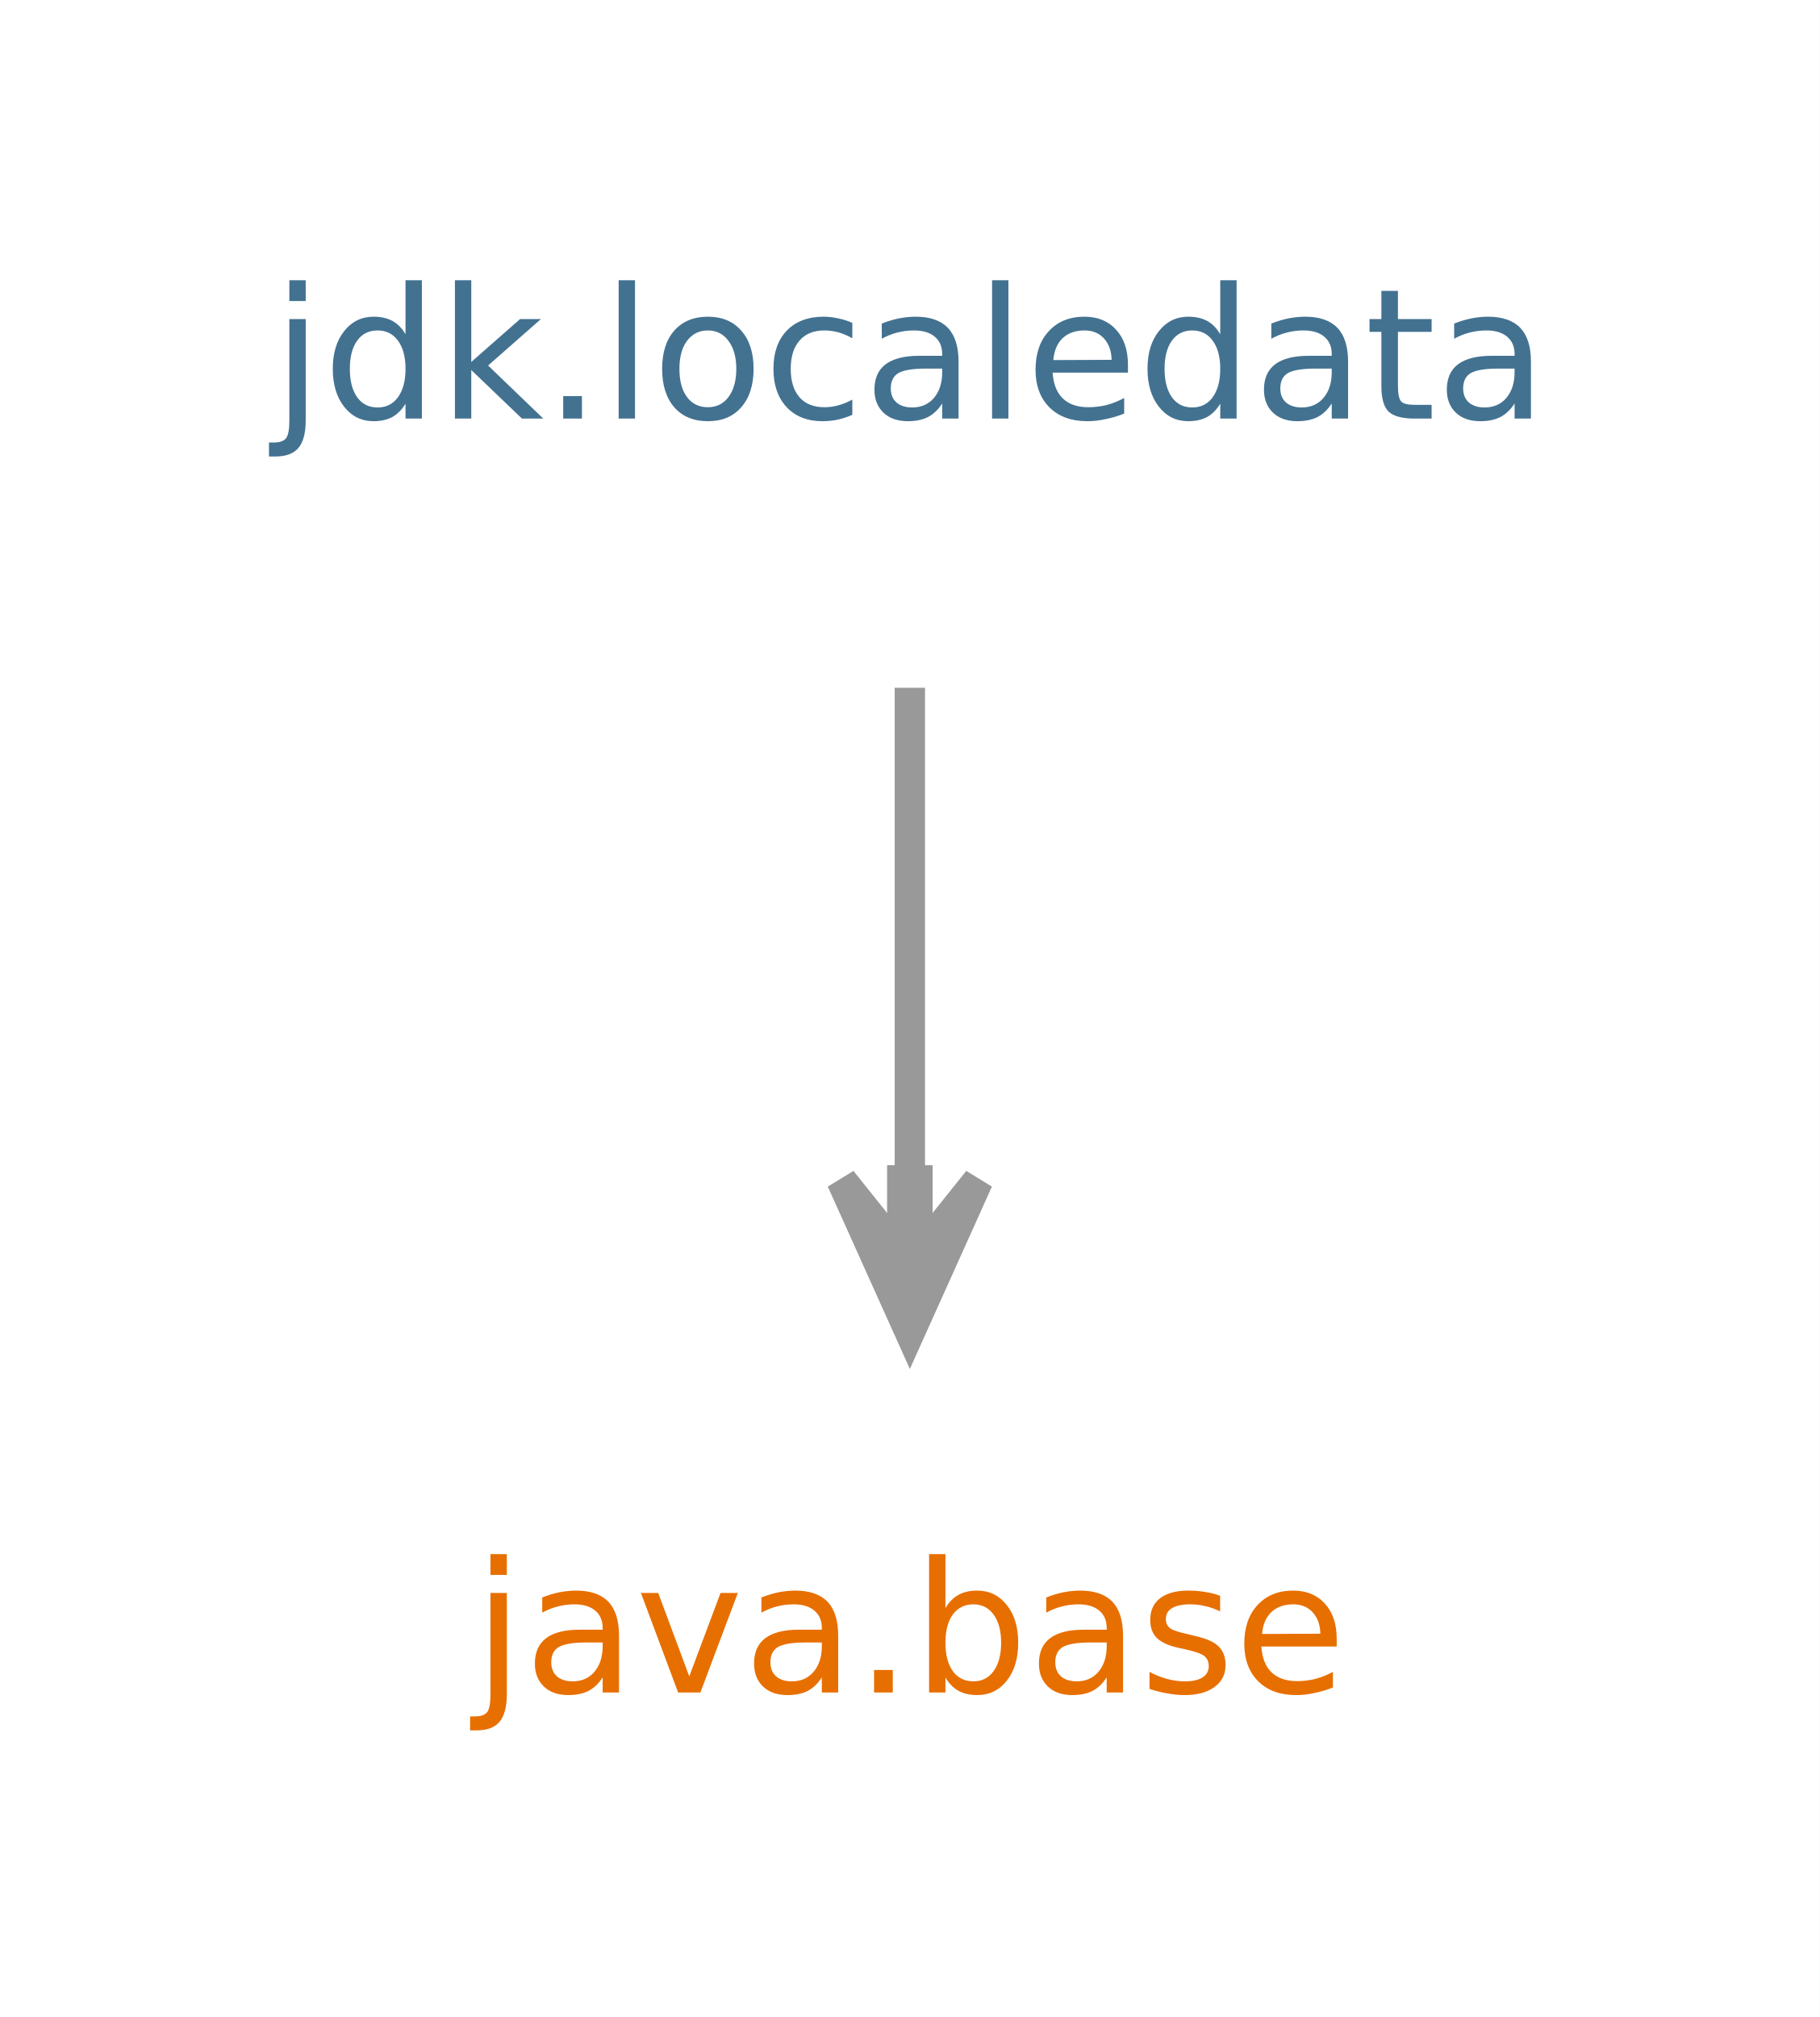
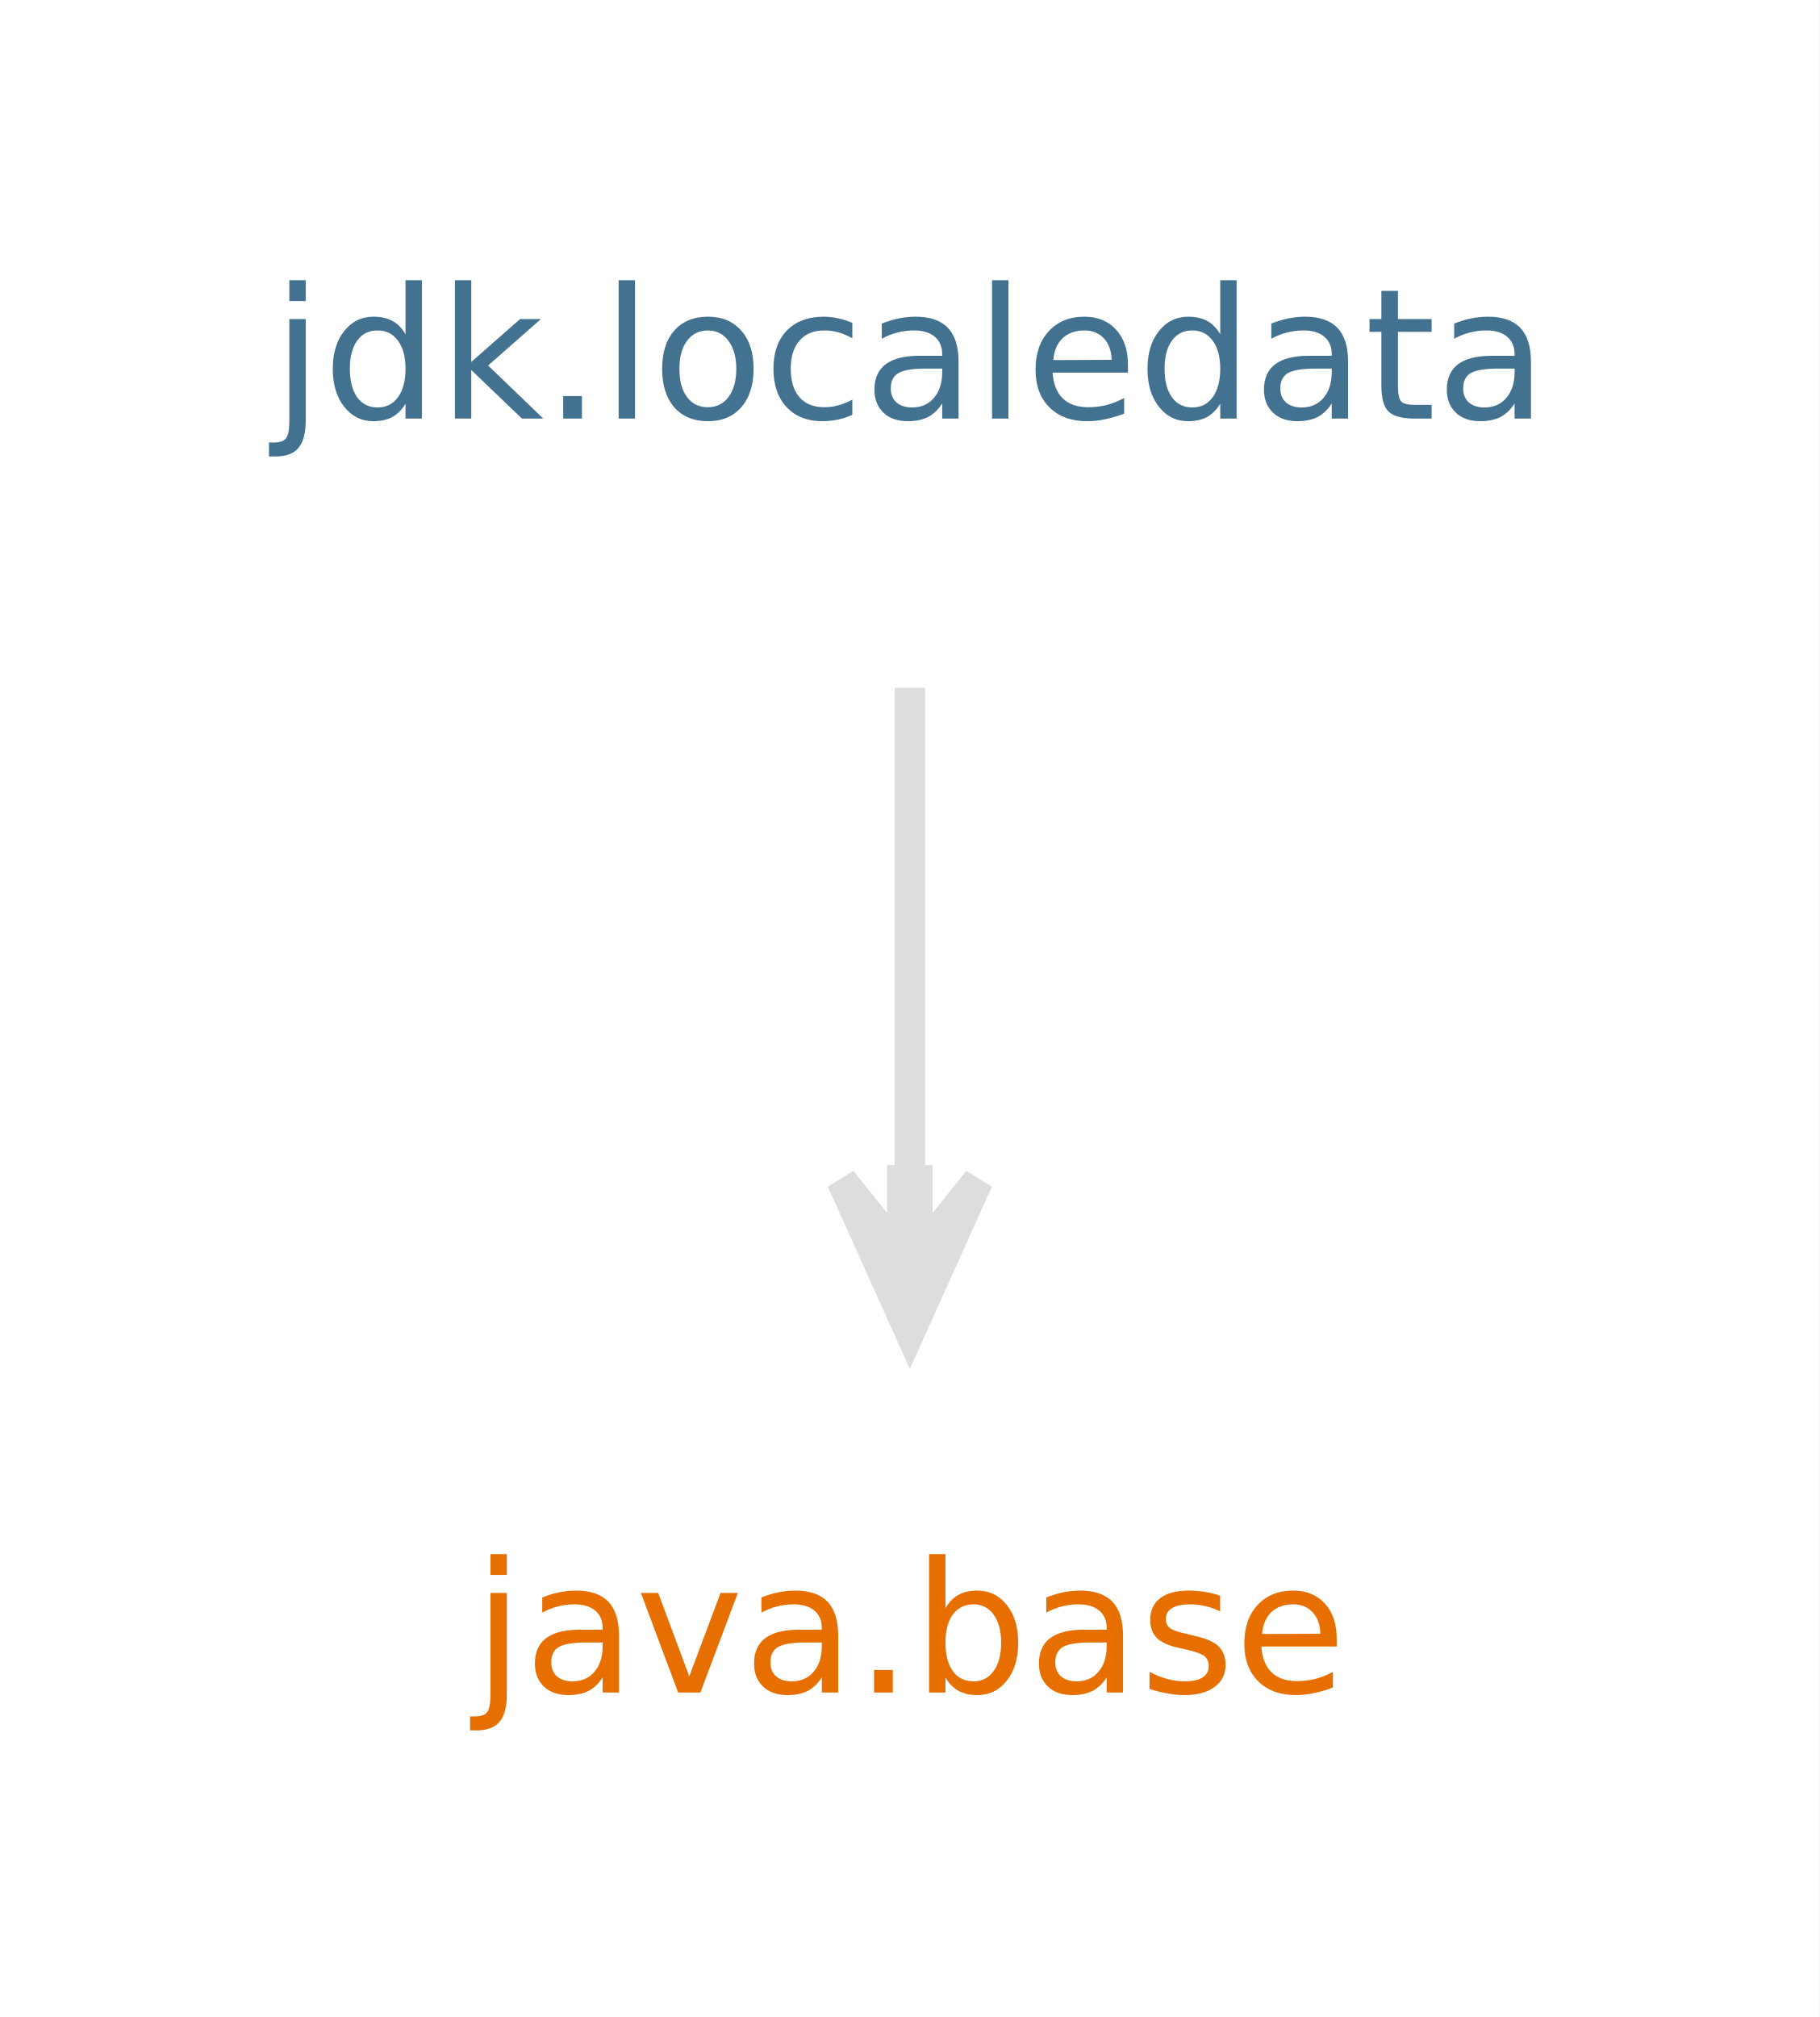
<svg xmlns="http://www.w3.org/2000/svg" width="120pt" height="133pt" viewBox="0.00 0.00 120.00 133.00">
  <g id="graph0" class="graph" transform="scale(1 1) rotate(0) translate(4 129)">
    <polygon fill="white" stroke="none" points="-4,4 -4,-129 116,-129 116,4 -4,4" />
    <g id="node1" class="node">
      <text text-anchor="middle" x="56" y="-17.4" font-family="DejaVuSans" font-size="12.00" fill="#e76f00">java.base</text>
    </g>
    <g id="node2" class="node">
      <text text-anchor="middle" x="56" y="-101.4" font-family="DejaVuSans" font-size="12.00" fill="#437291">jdk.localedata</text>
    </g>
    <g id="edge1" class="edge">
-       <path fill="none" stroke="#999999" stroke-width="2" d="M56,-83.65C56,-73.981 56,-62.15 56,-51.416" />
-       <polygon fill="#999999" stroke="#999999" stroke-width="2" points="56,-41.167 60.5,-51.167 56.5,-46.167 56.5,-51.167 56,-51.167 55.5,-51.167 55.5,-46.167 51.5,-51.167 56,-41.167 56,-41.167" />
+       <path fill="none" stroke="#dddddd" stroke-width="2" d="M56,-83.65C56,-73.981 56,-62.15 56,-51.416" />
+       <polygon fill="#dddddd" stroke="#dddddd" stroke-width="2" points="56,-41.167 60.5,-51.167 56.5,-46.167 56.5,-51.167 56,-51.167 55.5,-51.167 55.5,-46.167 51.5,-51.167 56,-41.167 56,-41.167" />
    </g>
  </g>
</svg>
